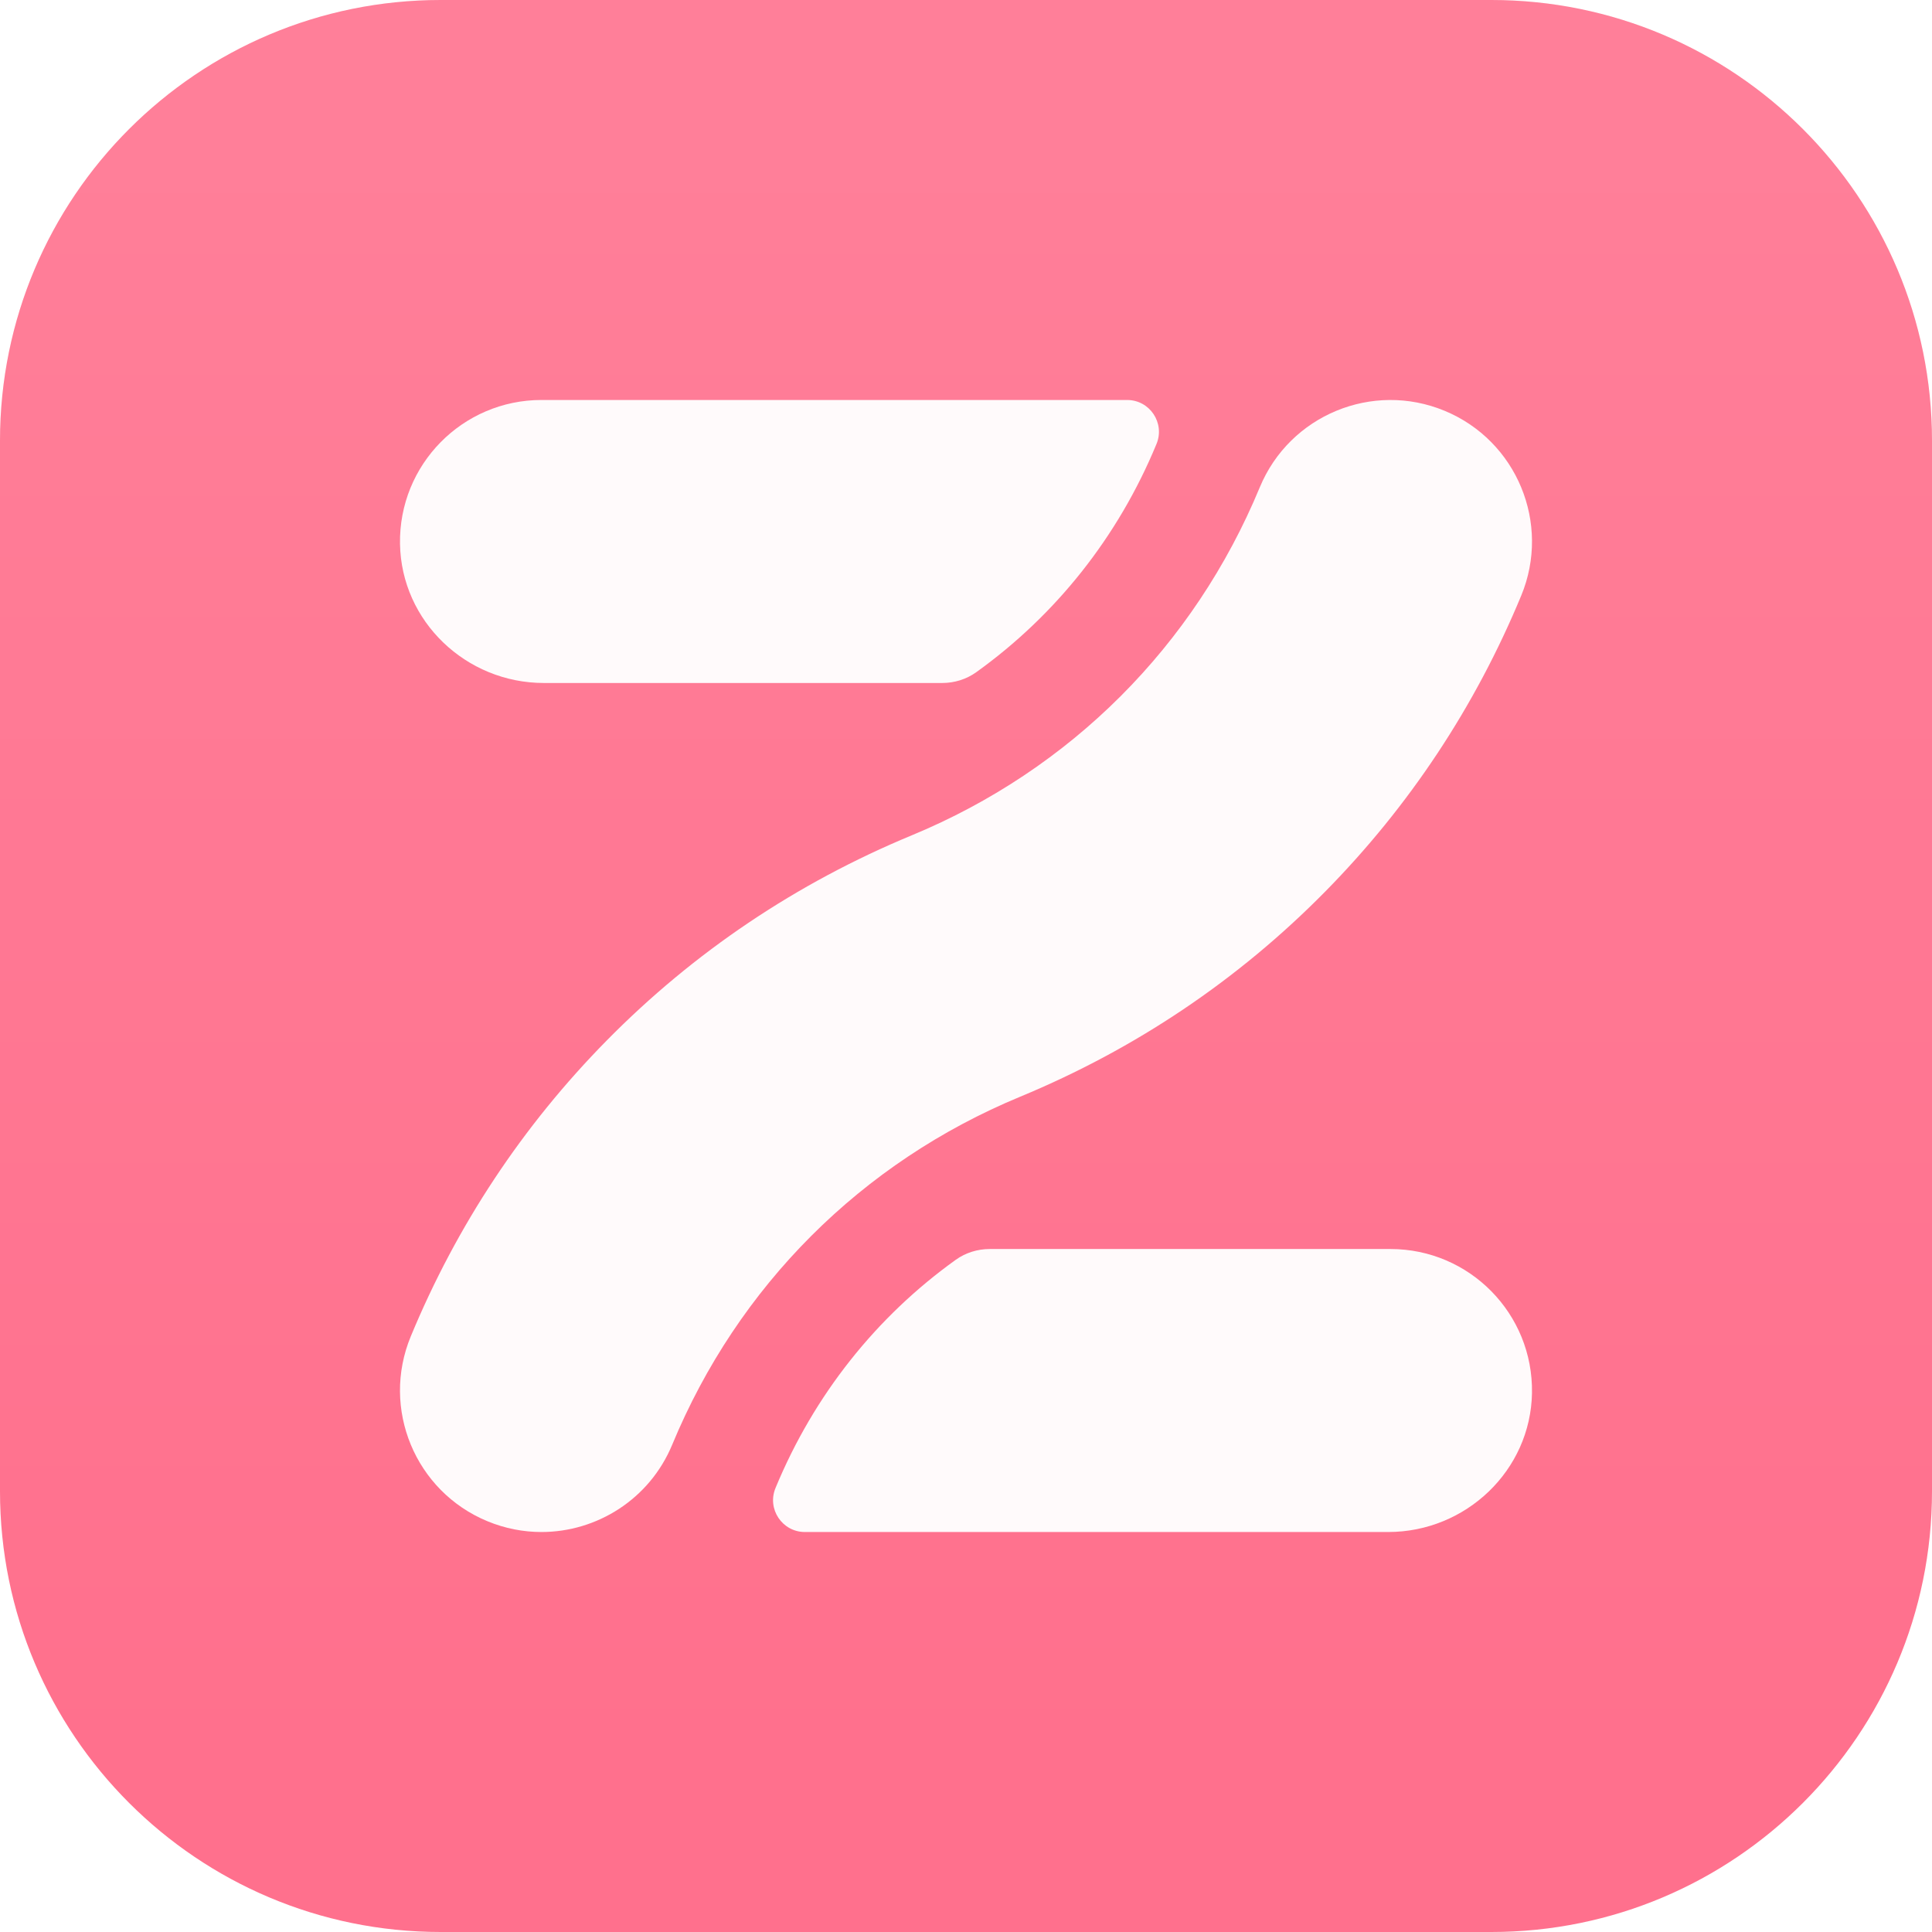
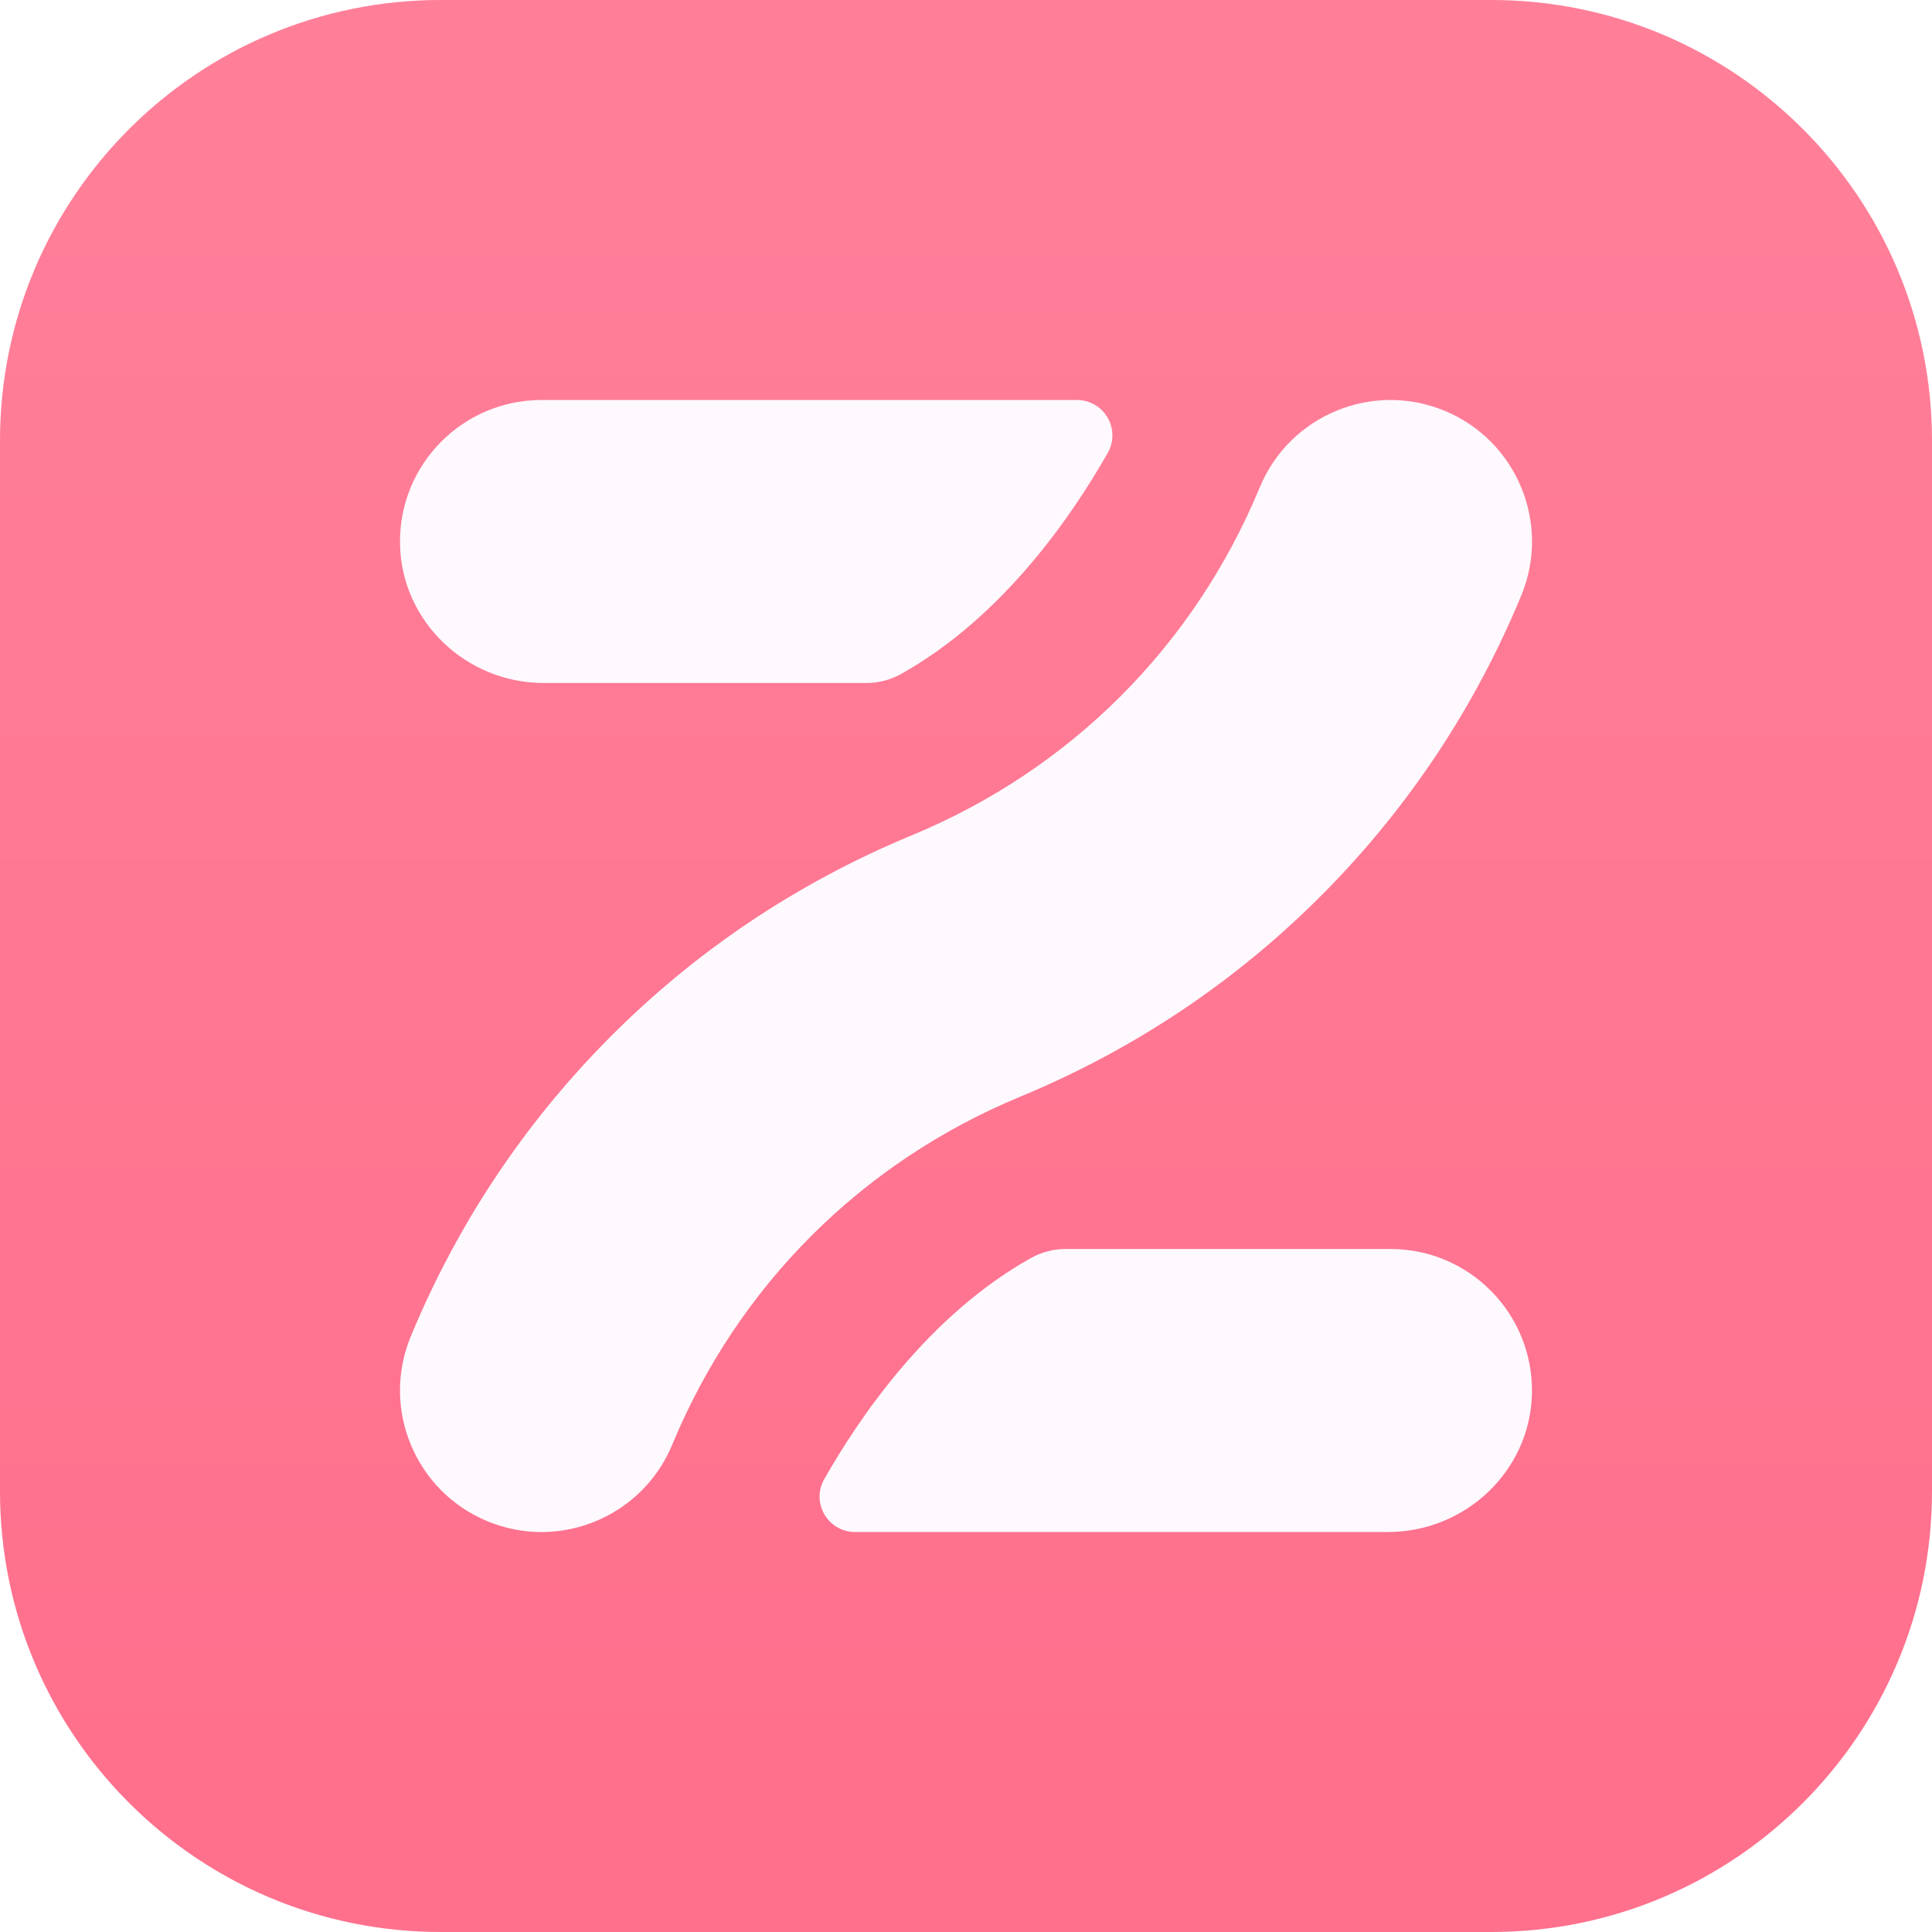
- <svg xmlns="http://www.w3.org/2000/svg" id="a" viewBox="0 0 256 256">
+ <svg xmlns="http://www.w3.org/2000/svg" viewBox="0 0 80 80">
  <defs>
-     <style>.c{fill:#fffafb;}.c,.d,.e{stroke-width:0px;}.d{fill:url(#b);}.e{fill:#ff708d;}</style>
-     <linearGradient id="b" x1="128" y1="256" x2="128" y2="0" gradientUnits="userSpaceOnUse">
+     <style>.g{fill:url(#e);}.g,.h,.i{stroke-width:0px;}.h{fill:#fef9fe;}.i{fill:#ff708d;}</style>
+     <linearGradient id="e" x1="40" y1="80" x2="40" y2="0" gradientUnits="userSpaceOnUse">
      <stop offset=".1" stop-color="#fff" stop-opacity="0" />
      <stop offset=".9" stop-color="#fff" stop-opacity=".1" />
    </linearGradient>
  </defs>
-   <rect class="e" y="0" width="256" height="256" rx="58.4" ry="58.4" />
-   <rect class="d" y="0" width="256" height="256" rx="58.4" ry="58.4" />
-   <path class="c" d="M202.997,184.57c-.172,10.281-8.774,18.43-19.056,18.43h-77.288c-3.006,0-5.046-3.055-3.894-5.831l.026-.063c5.082-12.271,13.329-22.625,23.859-30.178,1.31-.94,2.89-1.427,4.502-1.427h53.103c10.462,0,18.922,8.568,18.747,19.07Z" />
-   <path class="c" d="M149.347,53c3.006,0,5.046,3.055,3.894,5.831l-.026.063c-5.082,12.271-13.329,22.625-23.859,30.178-1.31.94-2.89,1.427-4.502,1.427h-52.795c-10.282,0-18.884-8.149-19.056-18.43-.175-10.502,8.285-19.07,18.747-19.07h77.597Z" />
-   <path class="c" d="M71.746,203c-2.391,0-4.821-.46-7.167-1.432-9.567-3.962-14.11-14.93-10.147-24.496,6.094-14.713,14.829-27.903,25.963-39.203,11.534-11.707,25.136-20.855,40.43-27.19,21.021-8.708,37.393-25.079,46.099-46.099,3.962-9.567,14.931-14.109,24.496-10.147,9.567,3.962,14.11,14.93,10.147,24.496-6.094,14.713-14.829,27.903-25.963,39.203-11.534,11.707-25.136,20.855-40.43,27.19-21.021,8.708-37.393,25.079-46.099,46.099-2.99,7.22-9.973,11.579-17.329,11.579Z" />
+   <g id="c">
+     <rect class="i" width="80" height="80" rx="18.25" ry="18.25" />
+   </g>
+   <g id="d">
+     <rect class="g" width="80" height="80" rx="18.25" ry="18.25" />
+   </g>
+   <g id="f">
+     <path class="h" d="M63.435,57.677c-.054,3.212-2.742,5.759-5.955,5.759h-22.076c-1.122,0-1.829-1.21-1.275-2.186,1.463-2.574,4.32-6.783,8.553-9.154.441-.247.937-.378,1.442-.378h13.453c3.269,0,5.913,2.677,5.858,5.959Z" />
+     <path class="h" d="M45.871,18.75c-1.463,2.574-4.32,6.783-8.553,9.154-.441.247-.937.378-1.442.378h-13.357c-3.213,0-5.901-2.546-5.955-5.759-.055-3.282,2.589-5.959,5.858-5.959h22.173c1.122,0,1.829,1.21,1.275,2.186Z" />
+     <path class="h" d="M22.421,63.438c-.747,0-1.506-.144-2.24-.448-2.99-1.238-4.409-4.666-3.171-7.655,1.905-4.598,4.634-8.72,8.114-12.251,3.604-3.659,7.855-6.517,12.634-8.497,6.569-2.721,11.685-7.837,14.406-14.406,1.238-2.99,4.666-4.409,7.655-3.171,2.99,1.238,4.409,4.666,3.171,7.655-1.905,4.598-4.634,8.72-8.114,12.251-3.604,3.659-7.855,6.517-12.634,8.497-6.569,2.721-11.685,7.837-14.406,14.406-.934,2.256-3.116,3.619-5.415,3.619Z" />
+   </g>
</svg>
